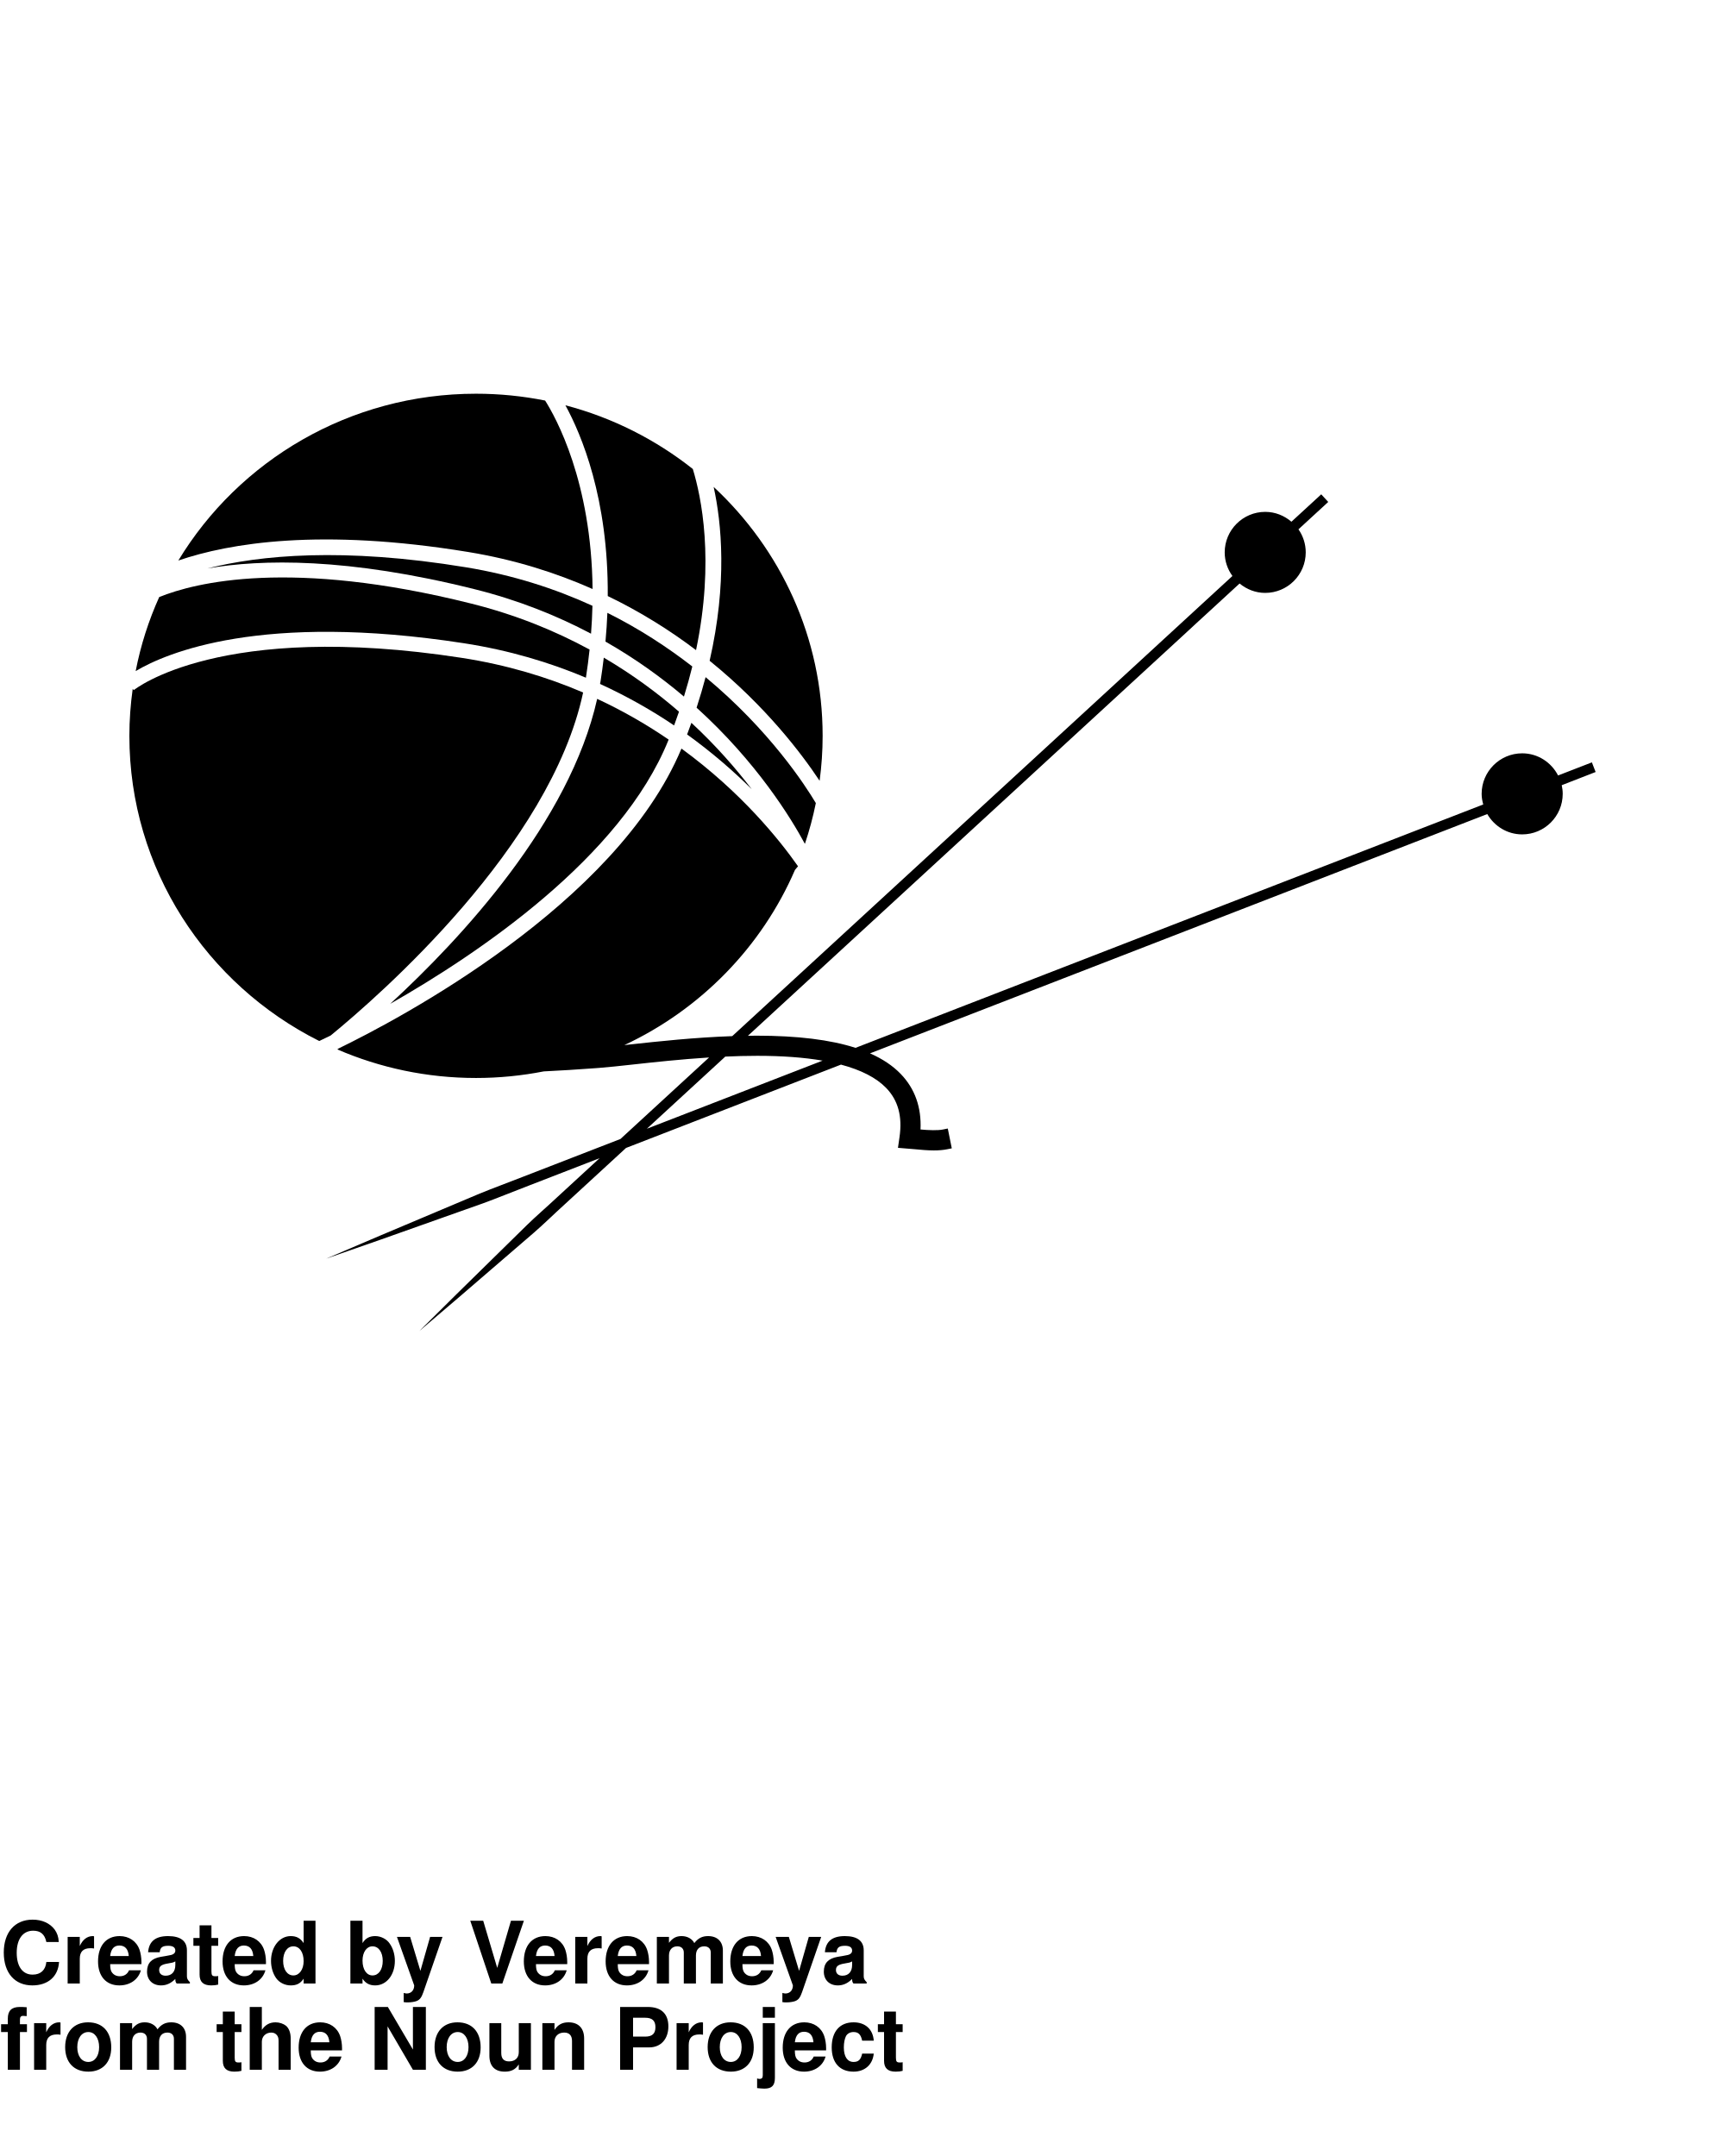
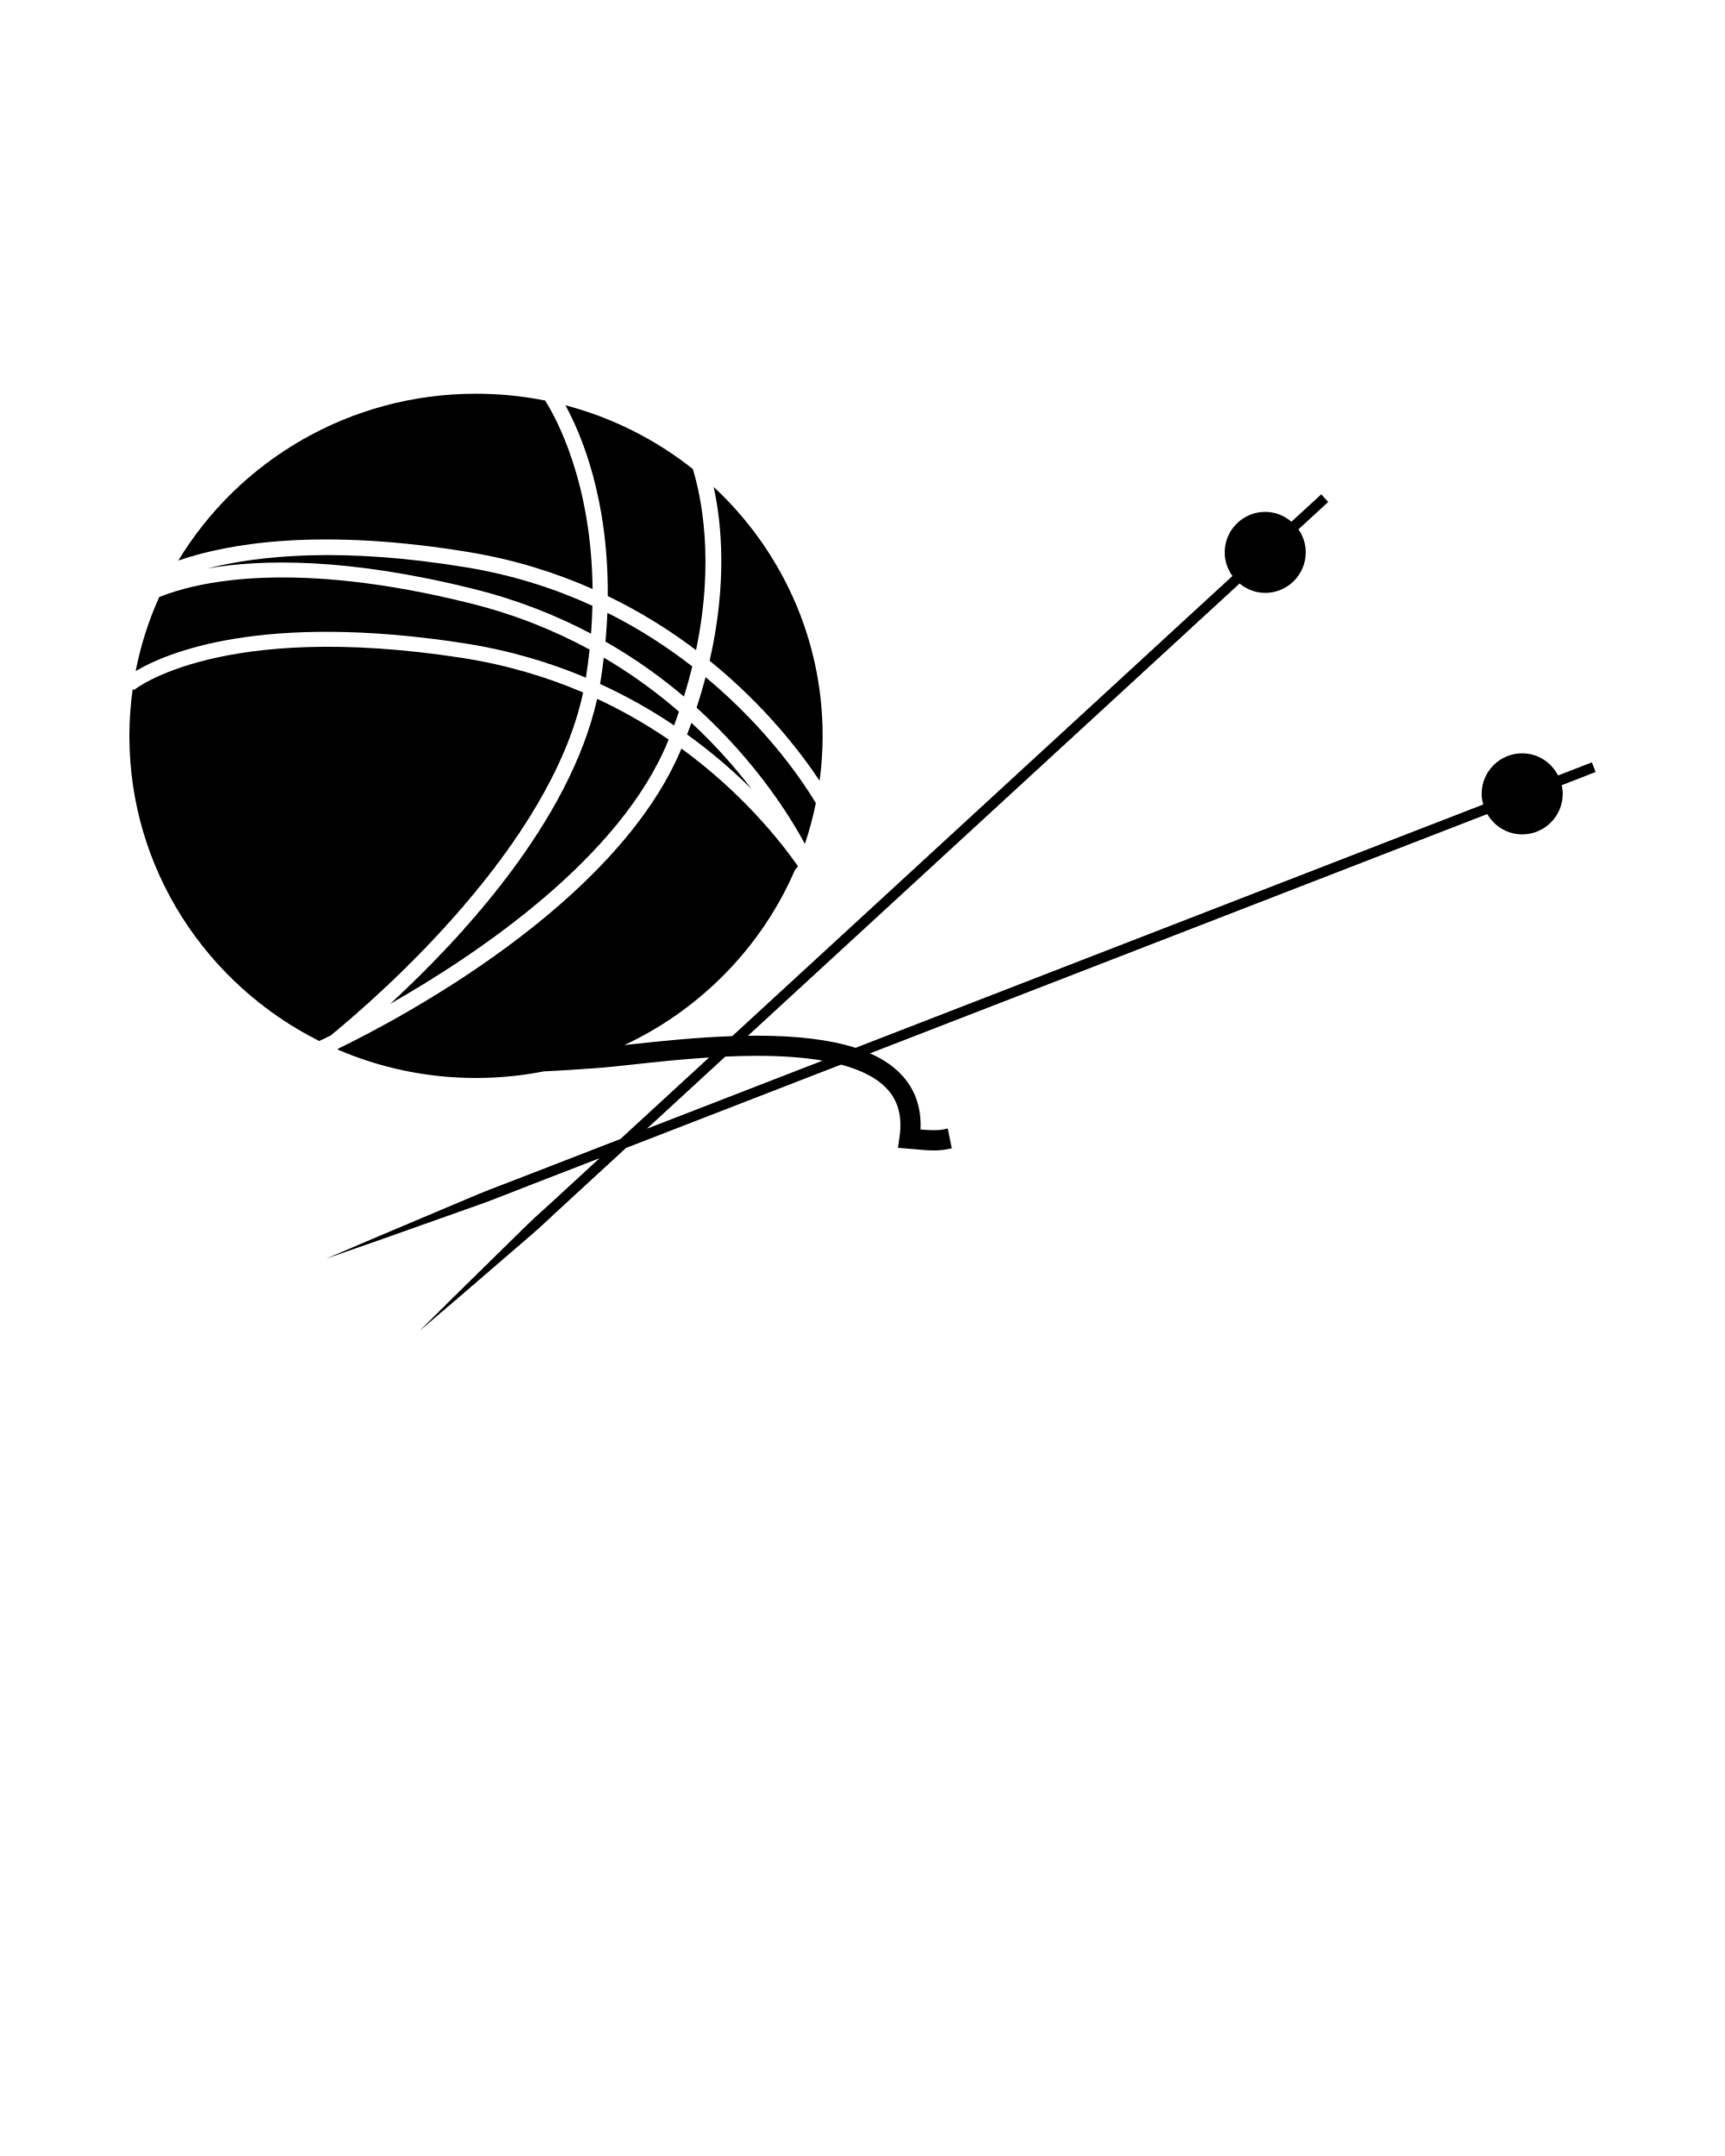
<svg xmlns="http://www.w3.org/2000/svg" version="1.1" x="0px" y="0px" viewBox="0 0 100 125" enable-background="new 0 0 100 100" xml:space="preserve">
  <g>
    <path d="M92.5,44.759L92.283,44.2l-1.96,0.76c-0.39-0.759-1.171-1.284-2.081-1.284c-1.295,0-2.35,1.054-2.35,2.349   c0,0.215,0.039,0.419,0.093,0.617l-3.462,1.342c-0.551,0.212-1.11,0.434-1.695,0.657l-0.457,0.177l0,0   c-6.84,2.652-15.832,6.139-24.83,9.628c-1.99,0.771-3.979,1.543-5.946,2.306c-1.469-0.473-3.373-0.706-5.745-0.706   c-0.164,0-0.328,0.004-0.492,0.007c2.405-2.213,4.901-4.509,7.396-6.805c6.561-6.037,13.122-12.072,18.043-16.6   c0.447-0.421,0.887-0.813,1.309-1.205l1.754-1.613c0.405,0.335,0.919,0.545,1.486,0.545c1.295,0,2.349-1.054,2.349-2.349   c0-0.497-0.157-0.957-0.422-1.337l1.726-1.587l-0.406-0.442l-1.728,1.589c-0.41-0.352-0.937-0.572-1.519-0.572   c-1.296,0-2.349,1.054-2.349,2.349c0,0.512,0.169,0.982,0.448,1.369l-1.797,1.652c-0.383,0.352-0.771,0.716-1.181,1.087   l-1.253,1.152h0.001c-4.766,4.384-10.815,9.95-16.868,15.519c-2.671,2.457-5.339,4.912-7.899,7.268   c-2.18,0.075-4.288,0.304-5.903,0.481c-0.122,0.014-0.235,0.026-0.352,0.039c4.427-2.073,7.965-5.694,9.893-10.158   c0.061-0.068,0.116-0.141,0.176-0.21c-1.082-1.544-3.292-4.296-6.757-6.824c-3.788,9.066-16.438,15.716-19.884,17.39   c-0.023,0.019-0.044,0.035-0.065,0.052c2.462,1.063,5.18,1.656,8.039,1.656c1.344,0,2.656-0.133,3.927-0.382   c0.939-0.046,1.95-0.108,3.05-0.19l0.145-0.011c0.522-0.039,1.219-0.115,1.957-0.196c1.25-0.138,2.797-0.306,4.432-0.41   c-1.792,1.648-3.517,3.235-5.137,4.725c-2.019,0.783-3.928,1.524-5.687,2.205c-0.859,0.338-1.691,0.641-2.471,0.96   c-0.776,0.327-1.512,0.638-2.204,0.93c-1.383,0.584-2.589,1.093-3.582,1.512c-1.983,0.847-3.116,1.331-3.116,1.331   s1.163-0.407,3.199-1.117c1.016-0.36,2.25-0.798,3.665-1.3c0.707-0.25,1.46-0.517,2.254-0.799c0.791-0.289,1.609-0.627,2.472-0.957   c1.339-0.519,2.767-1.072,4.261-1.652c-0.853,0.785-1.676,1.543-2.454,2.259c-0.609,0.571-1.219,1.092-1.764,1.624   c-0.545,0.534-1.06,1.041-1.545,1.517c-0.97,0.952-1.815,1.782-2.512,2.466c-1.386,1.374-2.178,2.159-2.178,2.159   s0.849-0.724,2.333-1.991c0.739-0.637,1.637-1.409,2.666-2.297c0.515-0.444,1.062-0.916,1.64-1.413   c0.576-0.499,1.146-1.063,1.766-1.624c1.114-1.024,2.316-2.131,3.58-3.293c3.842-1.489,8.081-3.134,12.46-4.831   c1.17,0.311,2.049,0.762,2.621,1.354c0.694,0.719,0.947,1.651,0.772,2.852l-0.089,0.618l0.967,0.081   c0.347,0.033,0.74,0.07,1.116,0.07c0.287,0,0.534-0.021,0.756-0.065l0.281-0.056l-0.232-1.149l-0.28,0.057   c-0.301,0.062-0.805,0.044-1.301-0.001c0.059-1.287-0.326-2.37-1.147-3.22c-0.46-0.477-1.053-0.873-1.78-1.194   c1.764-0.684,3.543-1.374,5.323-2.064c9.186-3.562,18.371-7.123,25.26-9.794c0.599-0.235,1.176-0.454,1.738-0.674l3.462-1.342   c0.406,0.701,1.157,1.179,2.024,1.179c1.295,0,2.349-1.054,2.349-2.349c0-0.173-0.021-0.341-0.057-0.503L92.5,44.759z    M43.905,61.214c1.448,0,2.708,0.094,3.781,0.279c-3.545,1.374-6.987,2.709-10.187,3.949c1.451-1.335,2.975-2.736,4.547-4.183   C42.663,61.231,43.286,61.214,43.905,61.214z" />
    <path d="M26.892,37.293c2.621,0.405,4.974,1.113,7.074,1.998c0.088-0.558,0.156-1.101,0.213-1.631   c-1.999-1.087-4.278-2.019-6.859-2.665c-10.458-2.619-15.995-1.226-18.09-0.38c-0.612,1.357-1.074,2.794-1.365,4.292   C9.641,37.853,15.162,35.481,26.892,37.293z" />
    <path d="M39.362,41.262c-1.258-1.092-2.709-2.164-4.36-3.134c-0.054,0.449-0.113,0.904-0.188,1.372   c-0.008,0.051-0.021,0.102-0.029,0.153c1.581,0.724,3.014,1.542,4.293,2.406C39.179,41.79,39.271,41.525,39.362,41.262z" />
    <path d="M12.023,32.958c3.129-0.543,8.123-0.643,15.504,1.206c2.521,0.631,4.756,1.529,6.736,2.576   c0.043-0.556,0.069-1.095,0.082-1.618c-2.156-0.987-4.593-1.782-7.328-2.231C19.869,31.715,15.051,32.192,12.023,32.958z" />
    <path d="M46.661,48.926c0.259-0.769,0.47-1.558,0.634-2.365c-0.611-1.028-2.678-4.216-6.391-7.301   c-0.151,0.574-0.325,1.164-0.522,1.77C43.868,44.185,45.854,47.427,46.661,48.926z" />
    <path d="M40.134,38.641c-1.423-1.105-3.057-2.179-4.923-3.11c-0.021,0.539-0.06,1.096-0.111,1.667   c1.72,0.981,3.231,2.07,4.549,3.188C39.833,39.789,39.995,39.207,40.134,38.641z" />
    <path d="M40.35,37.693c1.085-5.196,0.302-8.906-0.187-10.502c-2.146-1.7-4.649-2.975-7.386-3.694   c0.927,1.693,2.495,5.405,2.455,11.061C37.163,35.49,38.868,36.569,40.35,37.693z" />
    <path d="M33.804,40.149c-2.083-0.893-4.427-1.605-7.044-2.009c-14.002-2.163-18.955,1.832-19.004,1.872l-0.063-0.074   C7.569,40.83,7.5,41.739,7.5,42.664c0,7.725,4.476,14.415,11.005,17.691c0.124-0.058,0.346-0.162,0.663-0.318   C22.012,57.709,31.903,49.07,33.804,40.149z" />
    <path d="M27.153,32.005c2.672,0.439,5.065,1.198,7.199,2.144c-0.062-6.22-2.131-9.949-2.751-10.926   c-1.295-0.259-2.635-0.396-4.007-0.396c-7.334,0-13.747,3.879-17.256,9.671C13.302,31.485,18.595,30.599,27.153,32.005z" />
    <path d="M22.619,58.201c5.113-2.912,13.378-8.475,16.129-15.287c0.005-0.012,0.009-0.023,0.013-0.035   c-1.233-0.844-2.612-1.649-4.142-2.361C33.021,47.654,26.74,54.408,22.619,58.201z" />
    <path d="M47.514,45.27c0.114-0.853,0.175-1.722,0.175-2.606c0-5.689-2.431-10.816-6.318-14.434   c0.461,2.094,0.799,5.558-0.233,10.08C44.411,40.961,46.497,43.733,47.514,45.27z" />
    <path d="M40.081,41.907c-0.08,0.223-0.163,0.448-0.249,0.675c1.458,1.049,2.701,2.139,3.747,3.175   C42.667,44.563,41.512,43.233,40.081,41.907z" />
  </g>
-   <text x="0" y="115" fill="#000000" font-size="5px" font-weight="bold" font-family="'Helvetica Neue', Helvetica, Arial-Unicode, Arial, Sans-serif">Created by Veremeya</text>
-   <text x="0" y="120" fill="#000000" font-size="5px" font-weight="bold" font-family="'Helvetica Neue', Helvetica, Arial-Unicode, Arial, Sans-serif">from the Noun Project</text>
+   <text x="0" y="115" fill="#000000" font-size="5px" font-weight="bold" font-family="'Helvetica Neue', Helvetica, Arial-Unicode, Arial, Sans-serif" />
+   <text x="0" y="120" fill="#000000" font-size="5px" font-weight="bold" font-family="'Helvetica Neue', Helvetica, Arial-Unicode, Arial, Sans-serif" />
</svg>
